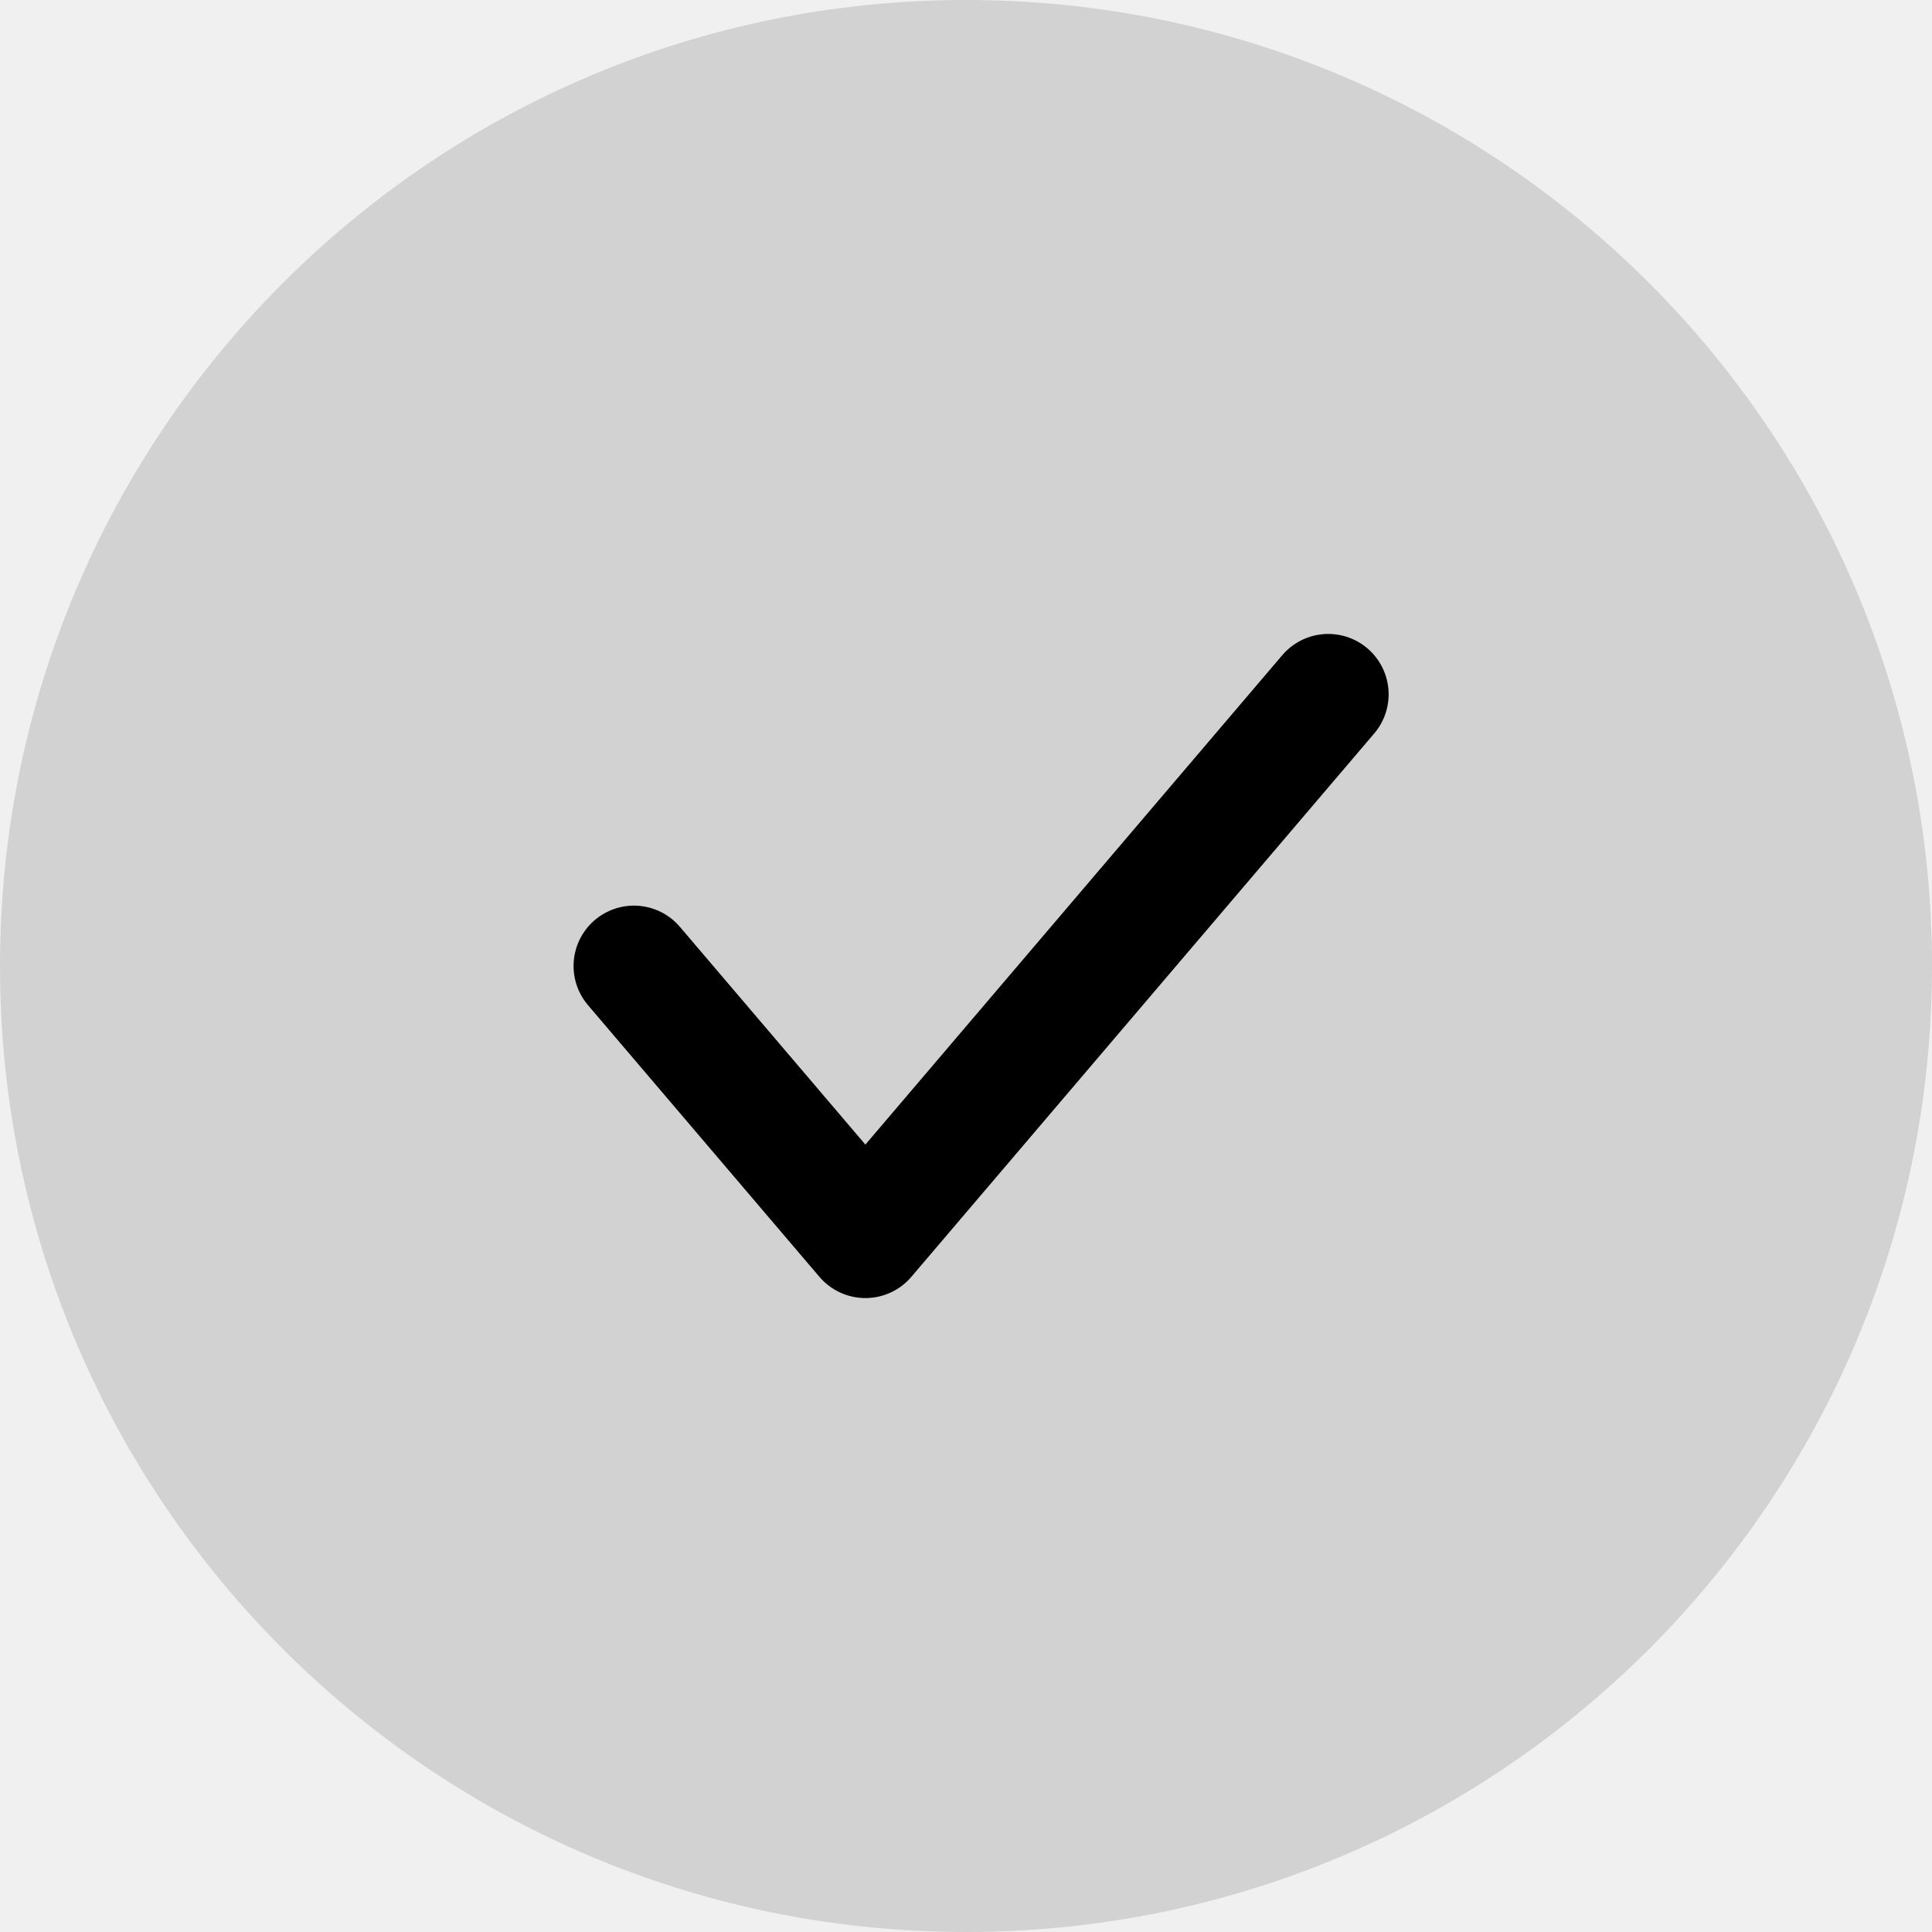
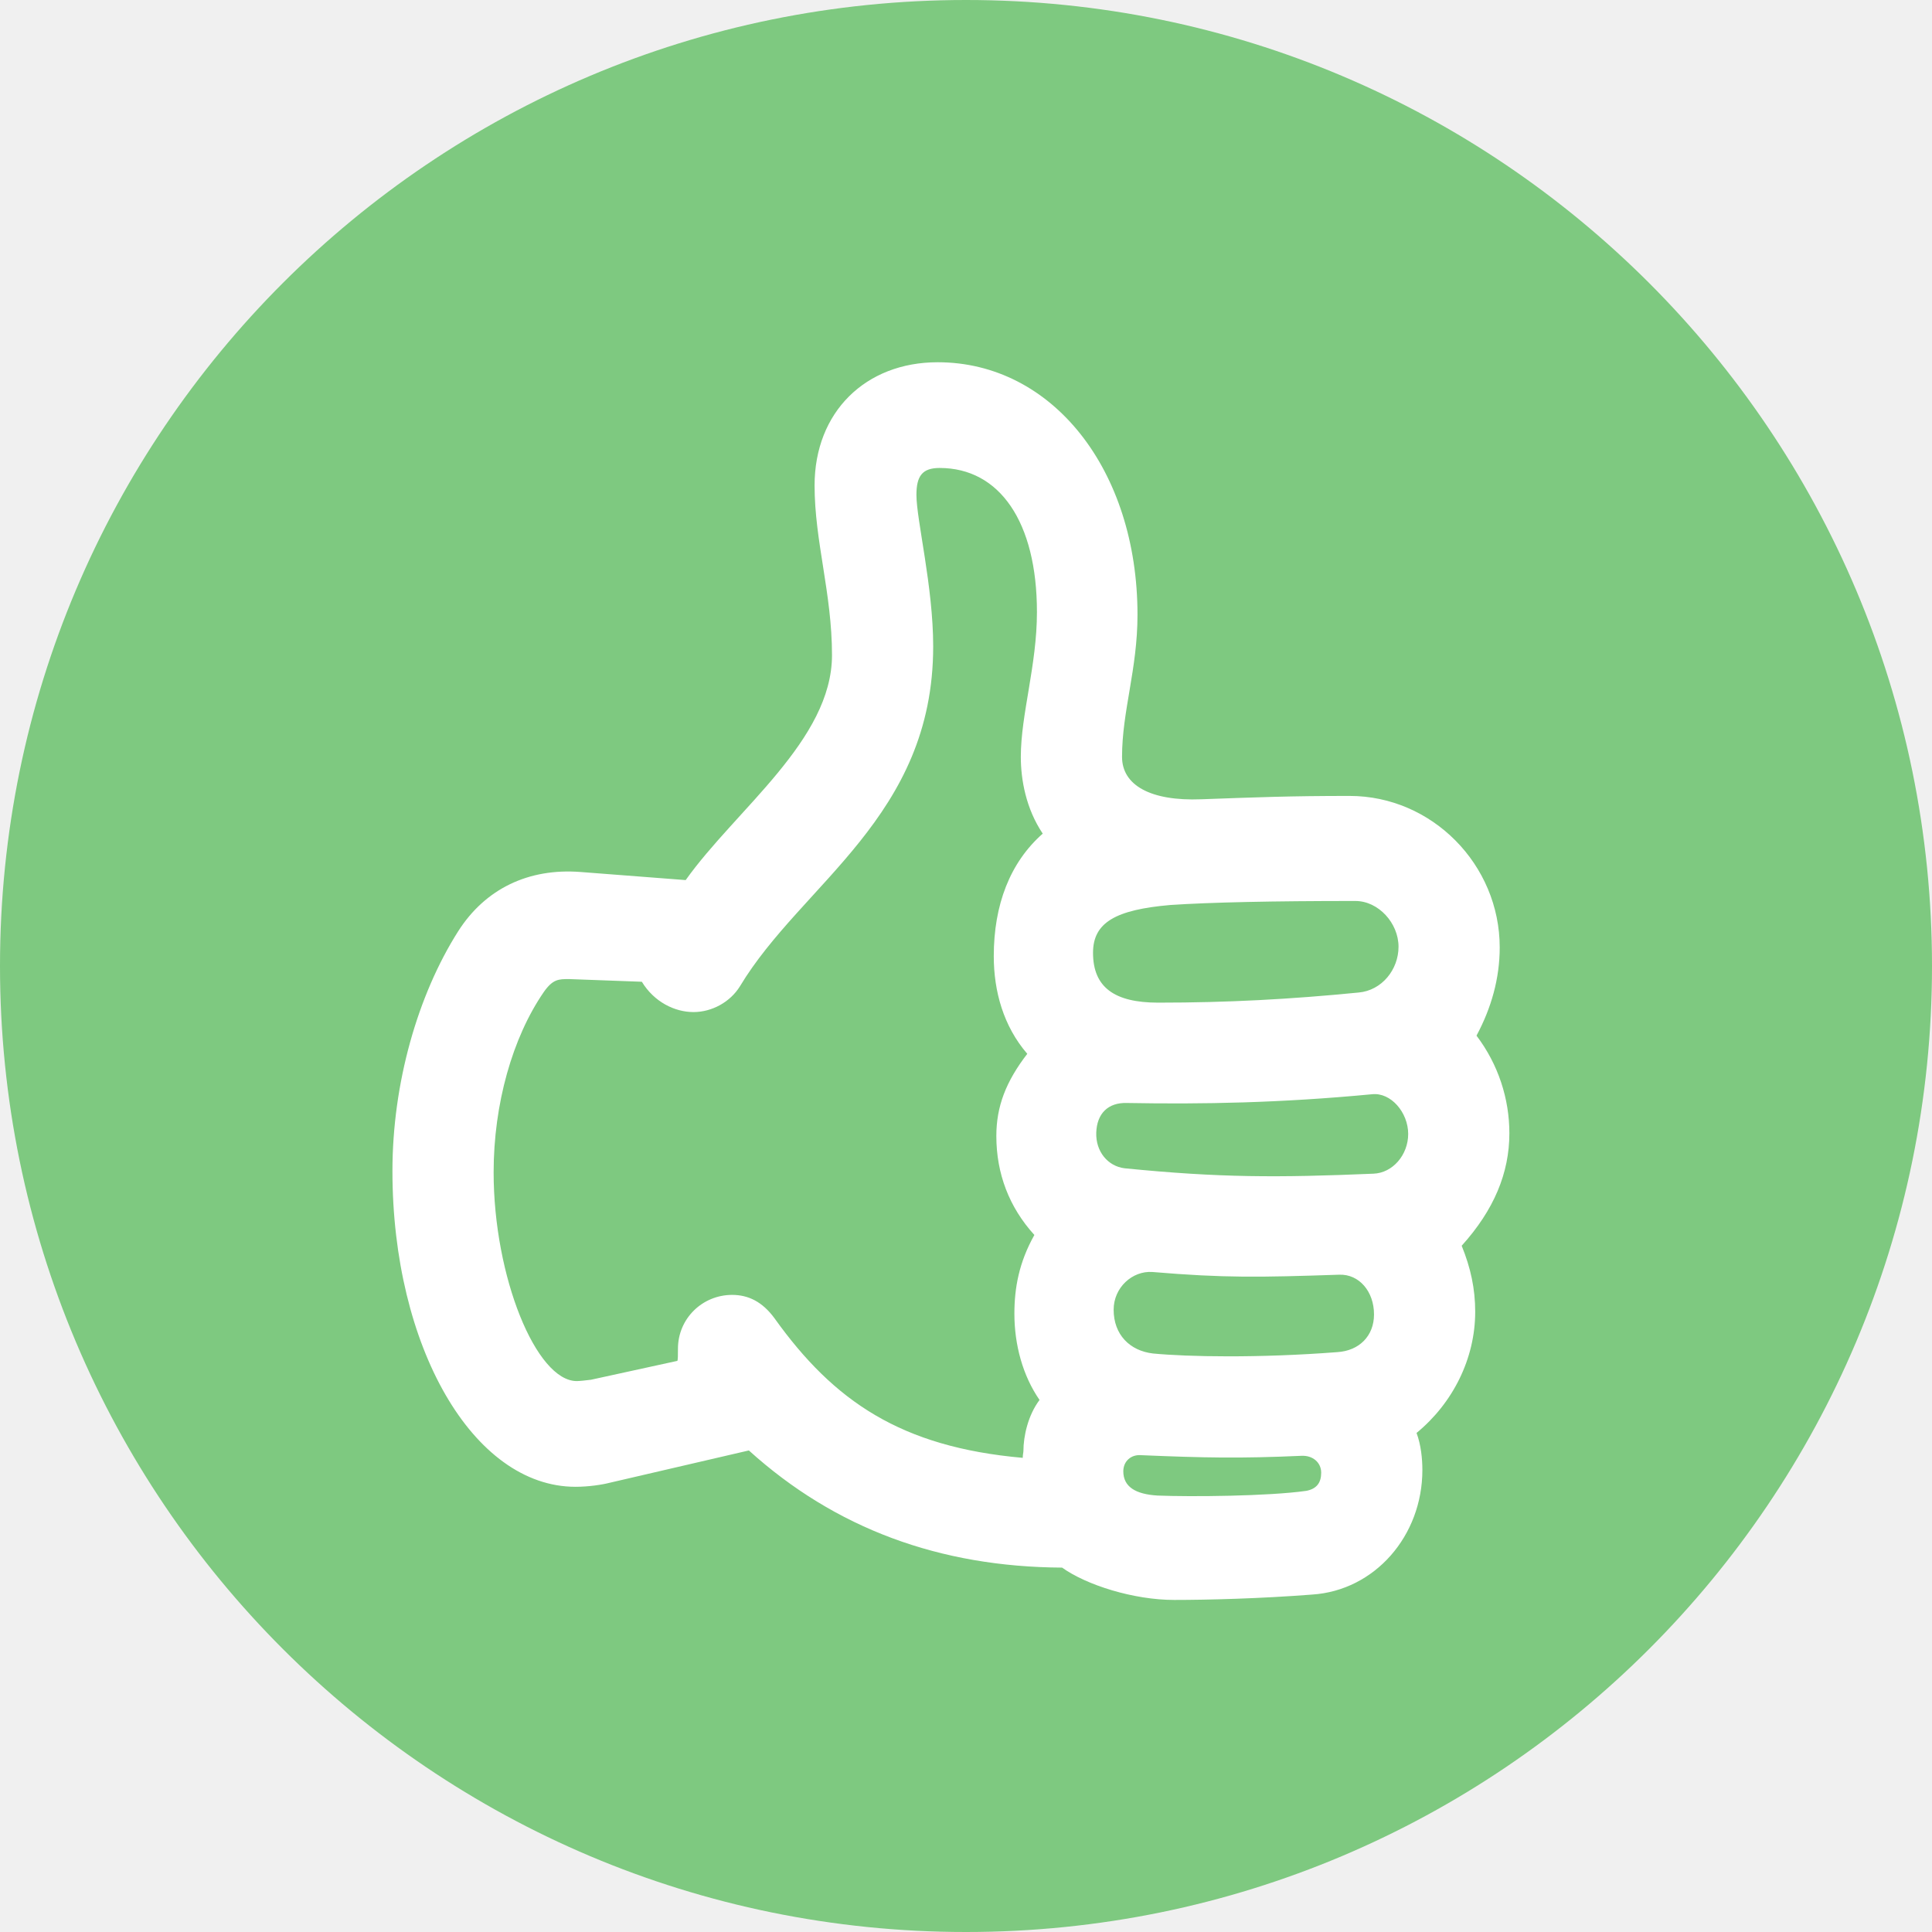
<svg xmlns="http://www.w3.org/2000/svg" width="64" height="64" viewBox="0 0 64 64" fill="none">
-   <circle cx="32" cy="32" r="32" fill="#D2D2D2" />
-   <path d="M44 23L28.667 41L21 32" stroke="black" stroke-width="4" stroke-linecap="round" stroke-linejoin="round" />
+   <circle cx="32" cy="32" r="32" fill="#7EC980" />
+   <path d="M19.064 49.252C19.491 49.252 19.939 49.185 20.195 49.119L24.807 48.048C27.668 50.635 31.126 51.907 35.183 51.929C35.994 52.509 37.553 53 38.898 53C40.008 53 41.759 52.955 43.467 52.822C45.538 52.688 47.118 50.881 47.118 48.695C47.118 48.338 47.075 47.869 46.925 47.468C48.121 46.486 48.868 45.014 48.868 43.453C48.868 42.694 48.719 42.003 48.42 41.267C49.488 40.084 50 38.858 50 37.541C50 36.404 49.637 35.266 48.911 34.307C49.402 33.392 49.68 32.411 49.68 31.385C49.68 28.641 47.438 26.366 44.705 26.366C42.72 26.366 41.652 26.41 39.795 26.477C38.108 26.544 37.169 26.009 37.169 25.072C37.169 23.555 37.681 22.172 37.681 20.365C37.681 15.569 34.863 12 31.062 12C28.671 12 26.984 13.651 26.984 16.082C26.984 17.934 27.561 19.651 27.561 21.703C27.561 24.514 24.38 26.812 22.714 29.154L19.234 28.886C17.505 28.752 16.074 29.444 15.178 30.849C13.833 32.968 13 35.891 13 38.791C13 44.613 15.669 49.252 19.064 49.252ZM19.106 45.75C17.761 45.75 16.352 42.293 16.352 38.835C16.352 36.582 16.971 34.374 18.017 32.857C18.316 32.433 18.508 32.433 18.85 32.433L21.262 32.522C21.668 33.191 22.351 33.526 22.971 33.526C23.59 33.526 24.188 33.191 24.508 32.678C26.557 29.265 30.913 27.057 30.913 21.413C30.913 19.428 30.358 17.22 30.358 16.394C30.358 15.77 30.55 15.502 31.126 15.502C33.112 15.502 34.35 17.287 34.35 20.276C34.35 22.038 33.816 23.666 33.816 25.072C33.816 25.83 33.987 26.789 34.542 27.615C33.454 28.574 32.92 29.979 32.92 31.675C32.92 32.835 33.24 33.995 34.03 34.909C33.325 35.824 33.005 36.649 33.005 37.631C33.005 38.88 33.432 39.995 34.265 40.91C33.752 41.824 33.603 42.672 33.603 43.52C33.603 44.546 33.88 45.572 34.436 46.375C34.051 46.888 33.902 47.58 33.902 48.07C33.902 48.115 33.88 48.182 33.88 48.293C29.845 47.936 27.625 46.419 25.661 43.676C25.255 43.118 24.785 42.895 24.252 42.895C23.27 42.895 22.458 43.676 22.458 44.68C22.458 44.88 22.458 45.059 22.437 45.081L19.576 45.706C19.405 45.728 19.192 45.75 19.106 45.75ZM38.364 33.214C36.912 33.214 36.208 32.701 36.208 31.563C36.208 30.559 36.955 30.136 38.77 29.979C40.115 29.89 42.143 29.846 44.897 29.846C45.666 29.846 46.328 30.582 46.328 31.362C46.328 32.121 45.773 32.812 45.004 32.879C42.741 33.102 40.67 33.214 38.364 33.214ZM37.254 38.701C36.699 38.634 36.293 38.144 36.315 37.519C36.336 36.895 36.699 36.515 37.339 36.538C39.837 36.582 42.399 36.538 45.452 36.248C46.072 36.181 46.648 36.85 46.648 37.564C46.648 38.255 46.136 38.858 45.495 38.88C42.314 39.014 40.392 39.014 37.254 38.701ZM38.193 44.836C37.425 44.746 36.891 44.211 36.891 43.386C36.891 42.65 37.51 42.092 38.172 42.136C40.563 42.337 41.716 42.315 44.364 42.226C45.025 42.203 45.516 42.783 45.516 43.542C45.516 44.256 45.025 44.746 44.3 44.791C41.695 44.992 39.346 44.947 38.193 44.836ZM38.343 49.542C37.617 49.498 37.211 49.252 37.211 48.739C37.211 48.405 37.467 48.182 37.788 48.204C39.88 48.293 41.097 48.316 43.104 48.226C43.488 48.204 43.766 48.449 43.766 48.784C43.766 49.119 43.616 49.319 43.275 49.386C42.015 49.565 39.432 49.587 38.343 49.542Z" fill="white" />
</svg>
